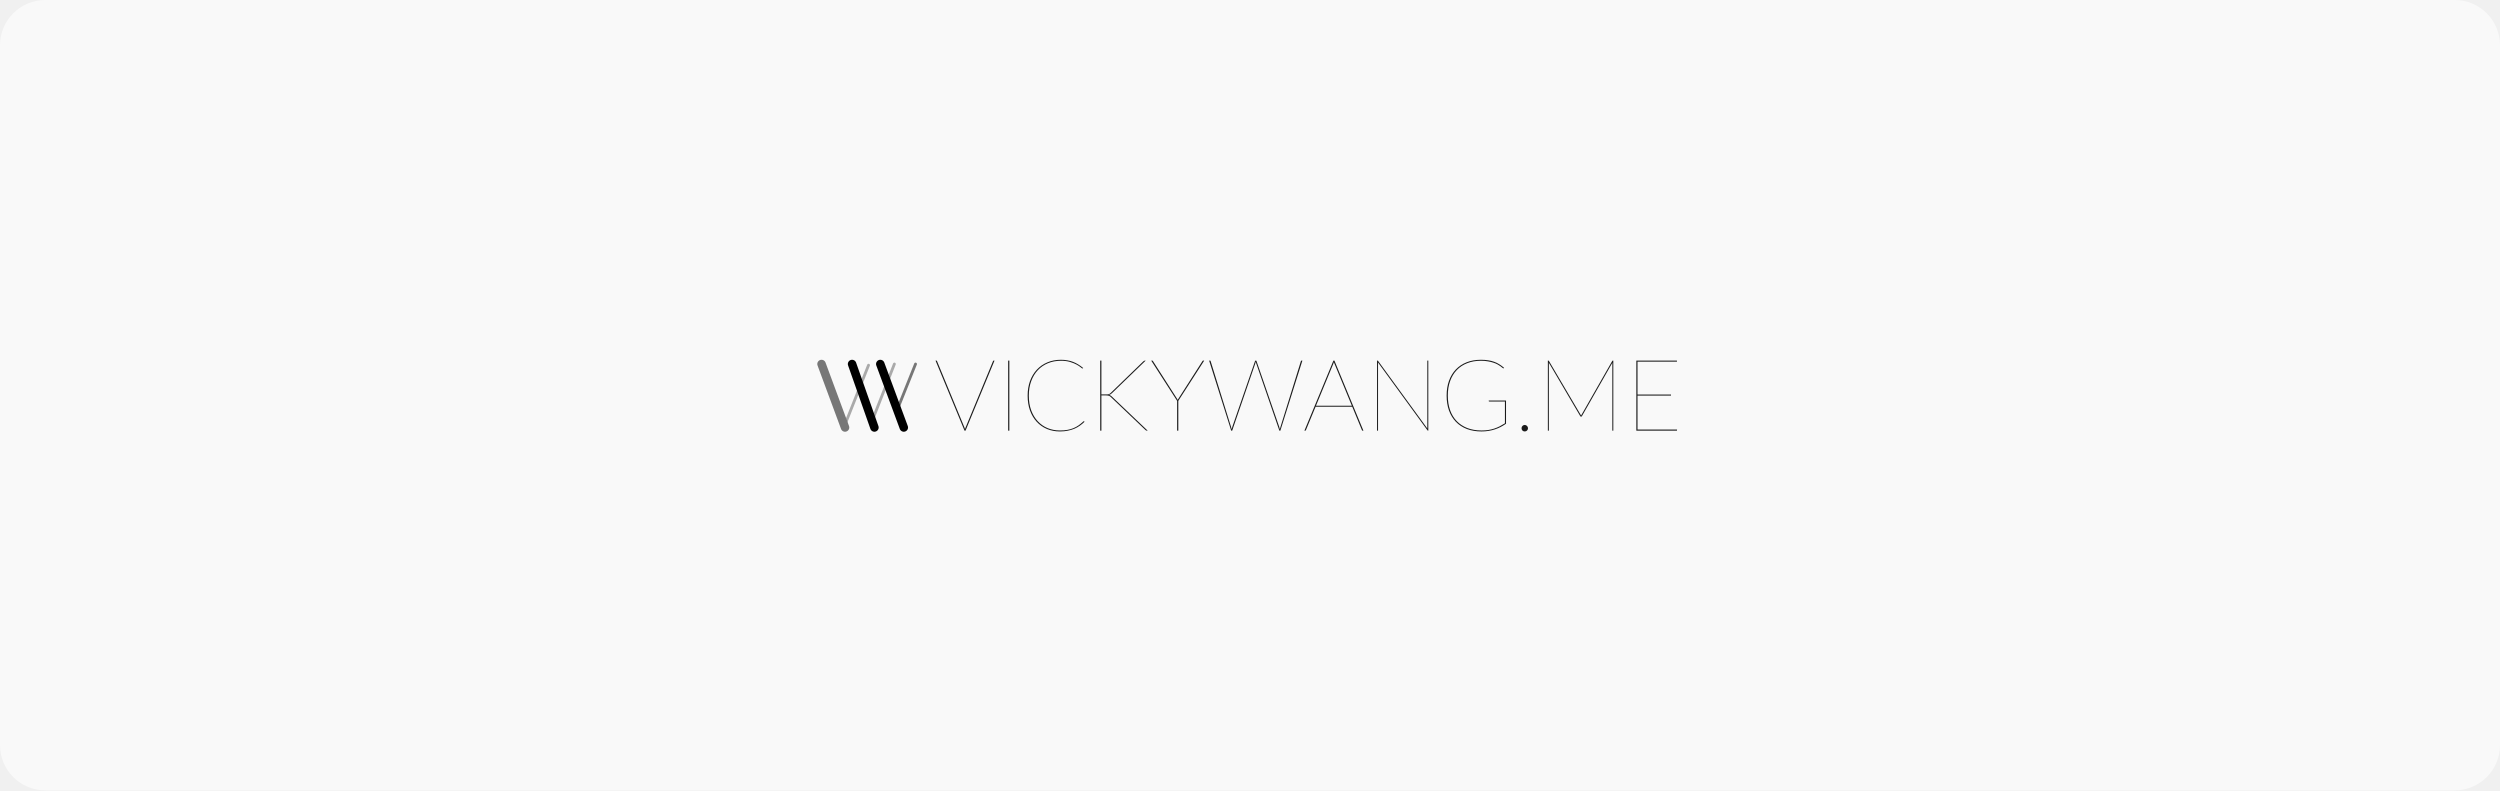
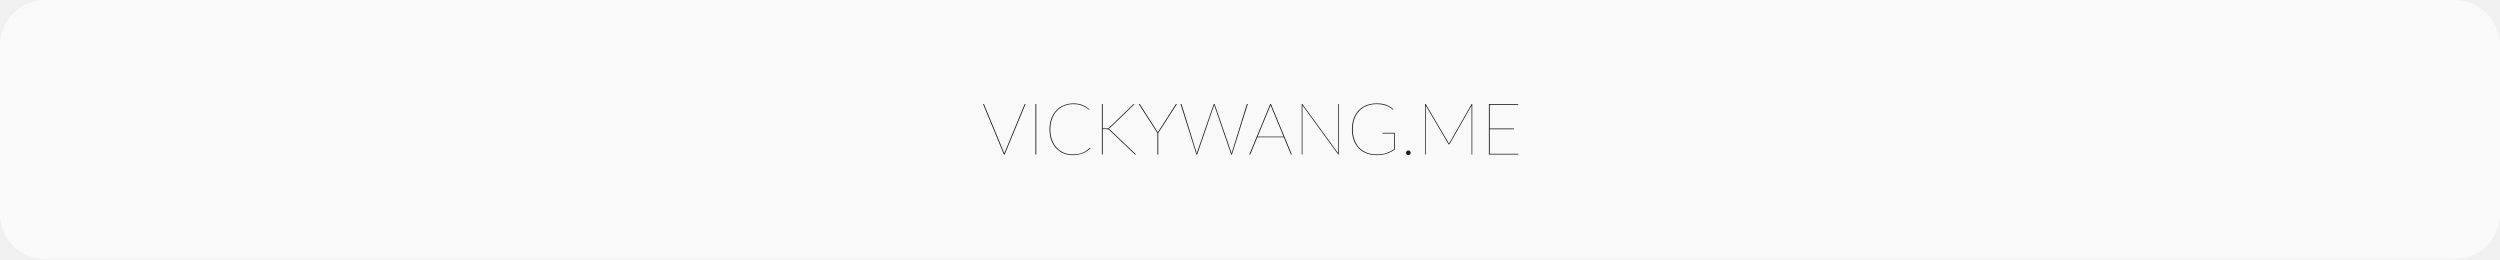
- <svg xmlns="http://www.w3.org/2000/svg" width="1765" height="558" viewBox="0 0 1765 558" fill="none">
-   <rect width="1765" height="558" rx="32" fill="white" fill-opacity="0.6" />
-   <path d="M613.187 257.83L595.764 301.802" stroke="#AAAAAA" stroke-width="2" stroke-linecap="round" />
-   <path d="M580 257L596.593 301.802" stroke="#777777" stroke-width="6" stroke-linecap="round" />
-   <path d="M631.439 257L616.505 295.165" stroke="#AAAAAA" stroke-width="2" stroke-linecap="round" />
-   <path d="M601.571 257L617.335 301.802" stroke="black" stroke-width="6" stroke-linecap="round" />
-   <path d="M646.374 257L633.099 290.187" stroke="#777777" stroke-width="2" stroke-linecap="round" />
-   <path d="M621.483 257L638.077 301.802" stroke="black" stroke-width="6" stroke-linecap="round" />
-   <path d="M702.133 254.565L681.656 304.044H680.955L660.478 254.565H661.109C661.32 254.565 661.46 254.683 661.53 254.919L680.744 301.429C680.861 301.689 680.955 301.936 681.025 302.171C681.118 302.407 681.212 302.654 681.305 302.913C681.399 302.654 681.481 302.407 681.551 302.171C681.644 301.936 681.749 301.689 681.866 301.429L701.081 254.919C701.151 254.683 701.314 254.565 701.572 254.565H702.133ZM712.597 304.044H711.755V254.565H712.597V304.044ZM765.131 297.365C765.224 297.365 765.306 297.4 765.376 297.471L765.692 297.754C764.663 298.766 763.553 299.697 762.361 300.546C761.192 301.37 759.906 302.089 758.504 302.701C757.101 303.29 755.559 303.75 753.876 304.08C752.192 304.433 750.334 304.61 748.301 304.61C745.005 304.61 741.966 304.032 739.184 302.878C736.402 301.7 733.995 300.015 731.961 297.824C729.928 295.633 728.338 292.982 727.193 289.872C726.071 286.739 725.51 283.216 725.51 279.305C725.51 275.535 726.071 272.095 727.193 268.985C728.338 265.875 729.939 263.212 731.996 260.998C734.077 258.759 736.554 257.039 739.43 255.838C742.328 254.613 745.519 254 749.002 254C750.615 254 752.134 254.129 753.56 254.389C754.986 254.624 756.33 254.99 757.592 255.484C758.878 255.979 760.105 256.592 761.274 257.322C762.443 258.029 763.588 258.854 764.71 259.796L764.57 260.008C764.523 260.102 764.406 260.15 764.219 260.15C764.056 260.15 763.635 259.867 762.957 259.301C762.302 258.736 761.356 258.112 760.117 257.428C758.878 256.745 757.335 256.121 755.488 255.555C753.665 254.99 751.503 254.707 749.002 254.707C745.683 254.707 742.632 255.284 739.85 256.439C737.092 257.57 734.708 259.207 732.698 261.351C730.711 263.472 729.156 266.052 728.034 269.091C726.912 272.131 726.351 275.535 726.351 279.305C726.351 283.145 726.9 286.585 727.999 289.625C729.121 292.664 730.664 295.244 732.627 297.365C734.591 299.485 736.905 301.111 739.57 302.242C742.258 303.35 745.168 303.903 748.301 303.903C750.287 303.903 752.064 303.762 753.63 303.479C755.196 303.196 756.622 302.784 757.908 302.242C759.217 301.7 760.42 301.04 761.519 300.263C762.641 299.462 763.751 298.554 764.85 297.541C764.967 297.423 765.061 297.365 765.131 297.365ZM777.587 278.457H780.882C781.326 278.457 781.7 278.445 782.005 278.421C782.331 278.398 782.612 278.351 782.846 278.28C783.103 278.186 783.348 278.056 783.582 277.891C783.816 277.727 784.061 277.514 784.319 277.255L807.18 255.131C807.436 254.919 807.647 254.778 807.811 254.707C807.974 254.613 808.185 254.565 808.442 254.565H808.863L785.02 277.609C784.599 277.985 784.249 278.257 783.968 278.421C783.711 278.586 783.36 278.716 782.916 278.81C783.337 278.881 783.699 279.01 784.003 279.199C784.307 279.364 784.622 279.611 784.95 279.941L810.265 304.044H809.915C809.564 304.044 809.307 304.009 809.143 303.938C809.003 303.868 808.839 303.738 808.652 303.55L784.529 280.577C784.272 280.342 784.038 280.13 783.828 279.941C783.617 279.752 783.383 279.611 783.127 279.517C782.892 279.399 782.601 279.317 782.25 279.27C781.899 279.199 781.444 279.164 780.882 279.164H777.587V304.044H776.745V254.565H777.587V278.457ZM831.886 283.016V304.044H831.045V283.016L812.742 254.565H813.443C813.654 254.565 813.818 254.659 813.934 254.848L830.449 280.648C830.636 280.954 830.823 281.249 831.01 281.532C831.197 281.791 831.349 282.062 831.466 282.344C831.606 282.062 831.758 281.791 831.921 281.532C832.109 281.249 832.296 280.954 832.482 280.648L848.997 254.848C849.114 254.659 849.278 254.565 849.488 254.565H850.189L831.886 283.016ZM919.495 254.565L903.927 304.044H903.226L886.887 256.545C886.817 256.309 886.758 256.109 886.711 255.944C886.665 255.755 886.618 255.578 886.571 255.414C886.501 255.72 886.396 256.097 886.256 256.545L869.916 304.044H869.215L853.647 254.565H854.278C854.489 254.565 854.629 254.683 854.699 254.919L869.04 301.111C869.204 301.677 869.379 302.313 869.566 303.02C869.73 302.313 869.905 301.677 870.092 301.111L886.045 254.919C886.115 254.683 886.279 254.565 886.536 254.565H886.676C886.887 254.565 887.027 254.683 887.097 254.919L903.051 301.111C903.215 301.677 903.39 302.313 903.577 303.02C903.741 302.313 903.916 301.677 904.103 301.111L918.443 254.919C918.513 254.683 918.677 254.565 918.934 254.565H919.495ZM954.401 286.444L942.304 257.181C942.187 256.921 942.082 256.674 941.988 256.439C941.918 256.203 941.836 255.956 941.743 255.696C941.65 255.956 941.556 256.203 941.462 256.439C941.392 256.674 941.299 256.921 941.182 257.181L929.085 286.444H954.401ZM962.57 304.044H961.939C961.729 304.044 961.588 303.926 961.518 303.691L954.681 287.151H928.805L921.967 303.691C921.897 303.926 921.734 304.044 921.477 304.044H920.916L941.392 254.565H942.094L962.57 304.044ZM1008.38 254.565V304.044H1008.17C1008.03 304.044 1007.9 303.962 1007.78 303.797L972.859 255.873C972.882 256.038 972.894 256.191 972.894 256.333C972.894 256.474 972.894 256.615 972.894 256.757V304.044H972.193V254.565H972.473C972.684 254.565 972.847 254.659 972.964 254.848L1007.71 302.525C1007.69 302.407 1007.68 302.289 1007.68 302.171C1007.68 302.03 1007.68 301.901 1007.68 301.783V254.565H1008.38ZM1063.25 282.768V299.167C1062.04 299.992 1060.79 300.746 1059.5 301.429C1058.22 302.089 1056.86 302.654 1055.44 303.126C1054.04 303.597 1052.53 303.962 1050.95 304.221C1049.38 304.481 1047.71 304.61 1045.93 304.61C1042.1 304.61 1038.66 304.032 1035.62 302.878C1032.59 301.7 1030 300.015 1027.88 297.824C1025.77 295.633 1024.15 292.982 1023 289.872C1021.88 286.739 1021.32 283.216 1021.32 279.305C1021.32 275.417 1021.88 271.918 1023 268.808C1024.12 265.675 1025.74 263.012 1027.84 260.821C1029.94 258.63 1032.48 256.945 1035.45 255.767C1038.44 254.589 1041.8 254 1045.51 254C1047.33 254 1049.01 254.118 1050.53 254.353C1052.04 254.565 1053.46 254.907 1054.77 255.378C1056.08 255.826 1057.3 256.415 1058.45 257.145C1059.62 257.852 1060.75 258.689 1061.85 259.655L1061.71 259.867C1061.64 260.008 1061.52 260.079 1061.36 260.079C1061.25 260.079 1061.04 259.949 1060.73 259.69C1060.45 259.407 1060.04 259.077 1059.5 258.701C1058.96 258.3 1058.29 257.864 1057.47 257.393C1056.65 256.921 1055.67 256.497 1054.53 256.121C1053.38 255.72 1052.06 255.39 1050.56 255.131C1049.09 254.848 1047.41 254.707 1045.51 254.707C1041.96 254.707 1038.75 255.272 1035.87 256.403C1032.99 257.511 1030.54 259.125 1028.51 261.245C1026.47 263.366 1024.91 265.946 1023.81 268.985C1022.71 272.024 1022.16 275.465 1022.16 279.305C1022.16 283.099 1022.7 286.515 1023.77 289.554C1024.85 292.594 1026.4 295.174 1028.44 297.294C1030.49 299.415 1032.99 301.052 1035.94 302.207C1038.89 303.338 1042.21 303.903 1045.93 303.903C1047.67 303.903 1049.25 303.797 1050.7 303.585C1052.18 303.35 1053.57 303.019 1054.88 302.595C1056.21 302.148 1057.49 301.618 1058.73 301.005C1059.97 300.369 1061.22 299.65 1062.48 298.849V283.475H1051.48C1051.36 283.475 1051.25 283.44 1051.16 283.369C1051.09 283.275 1051.05 283.193 1051.05 283.122V282.768H1063.25ZM1074.21 302.348C1074.21 301.712 1074.43 301.17 1074.84 300.722C1075.29 300.251 1075.83 300.015 1076.46 300.015C1077.08 300.015 1077.63 300.251 1078.07 300.722C1078.53 301.17 1078.77 301.712 1078.77 302.348C1078.77 302.984 1078.53 303.526 1078.07 303.974C1077.63 304.398 1077.08 304.61 1076.46 304.61C1075.83 304.61 1075.29 304.398 1074.84 303.974C1074.43 303.526 1074.21 302.984 1074.21 302.348ZM1139 254.565V304.044H1138.3V256.757C1138.3 256.639 1138.3 256.533 1138.3 256.439C1138.3 256.321 1138.31 256.203 1138.34 256.085L1116.84 293.795C1116.68 294.031 1116.51 294.149 1116.36 294.149H1116.14C1115.98 294.149 1115.81 294.031 1115.65 293.795L1093.46 256.05C1093.48 256.168 1093.49 256.285 1093.49 256.403C1093.49 256.521 1093.49 256.639 1093.49 256.757V304.044H1092.79V254.565H1093.07C1093.28 254.565 1093.45 254.659 1093.56 254.848L1115.86 292.7C1115.95 292.841 1116.02 292.97 1116.07 293.088C1116.14 293.206 1116.2 293.324 1116.25 293.442C1116.3 293.324 1116.34 293.206 1116.39 293.088C1116.45 292.97 1116.54 292.841 1116.63 292.7L1138.23 254.848C1138.35 254.659 1138.51 254.565 1138.72 254.565H1139ZM1184 303.267L1183.93 304.044H1155.25V254.565H1183.93V255.343H1156.09V278.527H1179.72V279.305H1156.09V303.267H1184Z" fill="#1B1B1B" />
+ <svg xmlns="http://www.w3.org/2000/svg" width="1765" height="183" viewBox="0 0 1765 183" fill="none">
+   <rect width="1765" height="183" rx="32" fill="white" fill-opacity="0.6" />
+   <path d="M724.068 73.408L709.287 109.125H708.781L694 73.408H694.455C694.607 73.408 694.709 73.493 694.759 73.663L708.629 107.237C708.714 107.424 708.781 107.603 708.832 107.773C708.899 107.943 708.967 108.121 709.034 108.308C709.102 108.121 709.161 107.943 709.211 107.773C709.279 107.603 709.355 107.424 709.439 107.237L723.309 73.663C723.36 73.493 723.478 73.408 723.664 73.408H724.068ZM731.622 109.125H731.014V73.408H731.622V109.125ZM769.544 104.303C769.611 104.303 769.67 104.329 769.721 104.38L769.949 104.584C769.206 105.315 768.405 105.987 767.544 106.599C766.701 107.195 765.773 107.713 764.76 108.155C763.748 108.58 762.634 108.912 761.419 109.15C760.204 109.405 758.863 109.533 757.395 109.533C755.016 109.533 752.822 109.116 750.814 108.283C748.806 107.432 747.068 106.216 745.6 104.635C744.132 103.053 742.985 101.14 742.158 98.894C741.348 96.633 740.943 94.09 740.943 91.266C740.943 88.545 741.348 86.062 742.158 83.817C742.985 81.572 744.141 79.65 745.626 78.051C747.128 76.435 748.916 75.194 750.991 74.327C753.084 73.442 755.387 73 757.901 73C759.065 73 760.162 73.093 761.191 73.281C762.221 73.451 763.191 73.714 764.102 74.072C765.03 74.429 765.916 74.871 766.76 75.398C767.604 75.908 768.43 76.504 769.24 77.184L769.139 77.337C769.105 77.405 769.021 77.439 768.886 77.439C768.768 77.439 768.464 77.235 767.975 76.827C767.502 76.419 766.819 75.968 765.924 75.475C765.03 74.981 763.916 74.531 762.584 74.123C761.267 73.714 759.707 73.51 757.901 73.51C755.505 73.51 753.303 73.927 751.295 74.76C749.304 75.577 747.583 76.759 746.132 78.306C744.698 79.837 743.576 81.7 742.766 83.894C741.956 86.088 741.551 88.545 741.551 91.266C741.551 94.039 741.947 96.522 742.74 98.716C743.55 100.91 744.664 102.772 746.081 104.303C747.499 105.834 749.169 107.007 751.093 107.824C753.033 108.623 755.134 109.023 757.395 109.023C758.829 109.023 760.112 108.921 761.242 108.717C762.372 108.512 763.402 108.215 764.33 107.824C765.275 107.432 766.144 106.956 766.937 106.395C767.747 105.817 768.548 105.162 769.341 104.431C769.426 104.345 769.493 104.303 769.544 104.303ZM778.535 90.654H780.914C781.235 90.654 781.505 90.645 781.724 90.629C781.96 90.612 782.163 90.578 782.332 90.527C782.517 90.459 782.694 90.365 782.863 90.246C783.032 90.127 783.209 89.974 783.395 89.787L799.897 73.816C800.082 73.663 800.234 73.561 800.353 73.51C800.471 73.442 800.622 73.408 800.808 73.408H801.112L783.901 90.042C783.597 90.314 783.344 90.51 783.142 90.629C782.956 90.748 782.703 90.841 782.382 90.909C782.686 90.96 782.947 91.054 783.167 91.19C783.386 91.309 783.614 91.487 783.85 91.726L802.124 109.125H801.871C801.618 109.125 801.432 109.099 801.314 109.048C801.213 108.997 801.095 108.904 800.96 108.768L783.547 92.185C783.361 92.015 783.192 91.862 783.04 91.726C782.889 91.59 782.72 91.487 782.534 91.42C782.365 91.334 782.155 91.275 781.901 91.241C781.648 91.19 781.319 91.164 780.914 91.164H778.535V109.125H777.928V73.408H778.535V90.654ZM817.732 93.945V109.125H817.124V93.945L803.912 73.408H804.419C804.57 73.408 804.689 73.476 804.773 73.612L816.694 92.236C816.829 92.457 816.964 92.67 817.099 92.874C817.234 93.061 817.344 93.256 817.428 93.46C817.529 93.256 817.639 93.061 817.757 92.874C817.892 92.67 818.027 92.457 818.162 92.236L830.083 73.612C830.168 73.476 830.286 73.408 830.437 73.408H830.944L817.732 93.945ZM880.973 73.408L869.735 109.125H869.229L857.434 74.837C857.383 74.667 857.341 74.522 857.307 74.403C857.274 74.267 857.24 74.139 857.206 74.02C857.156 74.241 857.08 74.514 856.978 74.837L845.184 109.125H844.678L833.44 73.408H833.895C834.047 73.408 834.149 73.493 834.199 73.663L844.551 107.007C844.669 107.415 844.796 107.875 844.931 108.385C845.049 107.875 845.176 107.415 845.31 107.007L856.827 73.663C856.877 73.493 856.996 73.408 857.181 73.408H857.282C857.434 73.408 857.535 73.493 857.586 73.663L869.102 107.007C869.22 107.415 869.347 107.875 869.482 108.385C869.6 107.875 869.727 107.415 869.861 107.007L880.213 73.663C880.264 73.493 880.382 73.408 880.568 73.408H880.973ZM906.169 96.42L897.437 75.296C897.353 75.109 897.277 74.93 897.209 74.76C897.159 74.59 897.099 74.412 897.032 74.225C896.965 74.412 896.897 74.59 896.83 74.76C896.779 74.93 896.712 75.109 896.627 75.296L887.895 96.42H906.169ZM912.066 109.125H911.611C911.459 109.125 911.358 109.04 911.307 108.87L906.372 96.93H887.693L882.757 108.87C882.707 109.04 882.589 109.125 882.403 109.125H881.998L896.779 73.408H897.285L912.066 109.125ZM945.133 73.408V109.125H944.981C944.88 109.125 944.787 109.065 944.702 108.946L919.493 74.352C919.51 74.471 919.519 74.582 919.519 74.684C919.519 74.786 919.519 74.888 919.519 74.99V109.125H919.012V73.408H919.215C919.367 73.408 919.485 73.476 919.569 73.612L944.652 108.028C944.635 107.943 944.626 107.858 944.626 107.773C944.626 107.671 944.626 107.577 944.626 107.492V73.408H945.133ZM984.744 93.767V105.604C983.87 106.2 982.967 106.744 982.036 107.237C981.11 107.713 980.13 108.121 979.104 108.461C978.091 108.802 977.007 109.065 975.861 109.252C974.729 109.44 973.526 109.533 972.241 109.533C969.476 109.533 966.994 109.116 964.801 108.283C962.608 107.432 960.743 106.216 959.208 104.635C957.689 103.053 956.516 101.14 955.689 98.894C954.879 96.633 954.474 94.09 954.474 91.266C954.474 88.46 954.879 85.934 955.689 83.689C956.499 81.428 957.664 79.505 959.182 77.924C960.701 76.342 962.532 75.126 964.675 74.276C966.835 73.425 969.256 73 971.94 73C973.254 73 974.462 73.085 975.56 73.255C976.654 73.408 977.676 73.655 978.621 73.995C979.567 74.318 980.45 74.743 981.277 75.271C982.122 75.781 982.939 76.384 983.731 77.082L983.631 77.235C983.583 77.337 983.497 77.388 983.378 77.388C983.297 77.388 983.144 77.295 982.924 77.107C982.719 76.903 982.428 76.665 982.036 76.393C981.649 76.104 981.162 75.79 980.57 75.449C979.978 75.109 979.271 74.803 978.445 74.531C977.619 74.241 976.663 74.004 975.584 73.816C974.519 73.612 973.306 73.51 971.94 73.51C969.374 73.51 967.054 73.918 964.978 74.735C962.903 75.534 961.131 76.699 959.663 78.23C958.195 79.761 957.065 81.623 956.272 83.817C955.478 86.011 955.082 88.494 955.082 91.266C955.082 94.005 955.47 96.471 956.246 98.665C957.022 100.859 958.144 102.721 959.612 104.252C961.097 105.783 962.903 106.965 965.029 107.798C967.155 108.615 969.557 109.023 972.241 109.023C973.493 109.023 974.639 108.946 975.684 108.793C976.749 108.623 977.752 108.385 978.698 108.079C979.658 107.756 980.584 107.373 981.482 106.931C982.375 106.472 983.278 105.953 984.19 105.375V94.277H976.243C976.157 94.277 976.081 94.251 976.014 94.2C975.961 94.132 975.938 94.073 975.938 94.022V93.767H984.744ZM992.657 107.9C992.657 107.441 992.81 107.05 993.11 106.727C993.43 106.386 993.822 106.216 994.276 106.216C994.729 106.216 995.121 106.386 995.441 106.727C995.775 107.05 995.947 107.441 995.947 107.9C995.947 108.359 995.775 108.751 995.441 109.074C995.121 109.38 994.729 109.533 994.276 109.533C993.822 109.533 993.43 109.38 993.11 109.074C992.81 108.751 992.657 108.359 992.657 107.9ZM1039.42 73.408V109.125H1038.92V74.99C1038.92 74.905 1038.92 74.828 1038.92 74.76C1038.92 74.675 1038.93 74.59 1038.95 74.505L1023.43 101.726C1023.31 101.896 1023.19 101.981 1023.08 101.981H1022.92C1022.8 101.981 1022.69 101.896 1022.57 101.726L1006.55 74.48C1006.56 74.565 1006.57 74.65 1006.57 74.735C1006.57 74.82 1006.57 74.905 1006.57 74.99V109.125H1006.07V73.408H1006.27C1006.42 73.408 1006.54 73.476 1006.63 73.612L1022.72 100.935C1022.79 101.038 1022.84 101.131 1022.87 101.216C1022.92 101.301 1022.97 101.386 1023 101.471C1023.03 101.386 1023.07 101.301 1023.1 101.216C1023.15 101.131 1023.21 101.038 1023.28 100.935L1038.87 73.612C1038.95 73.476 1039.07 73.408 1039.22 73.408H1039.42ZM1071.91 108.564L1071.85 109.125H1051.15V73.408H1071.85V73.969H1051.76V90.705H1068.82V91.266H1051.76V108.564H1071.91Z" fill="#1B1B1B" />
</svg>
